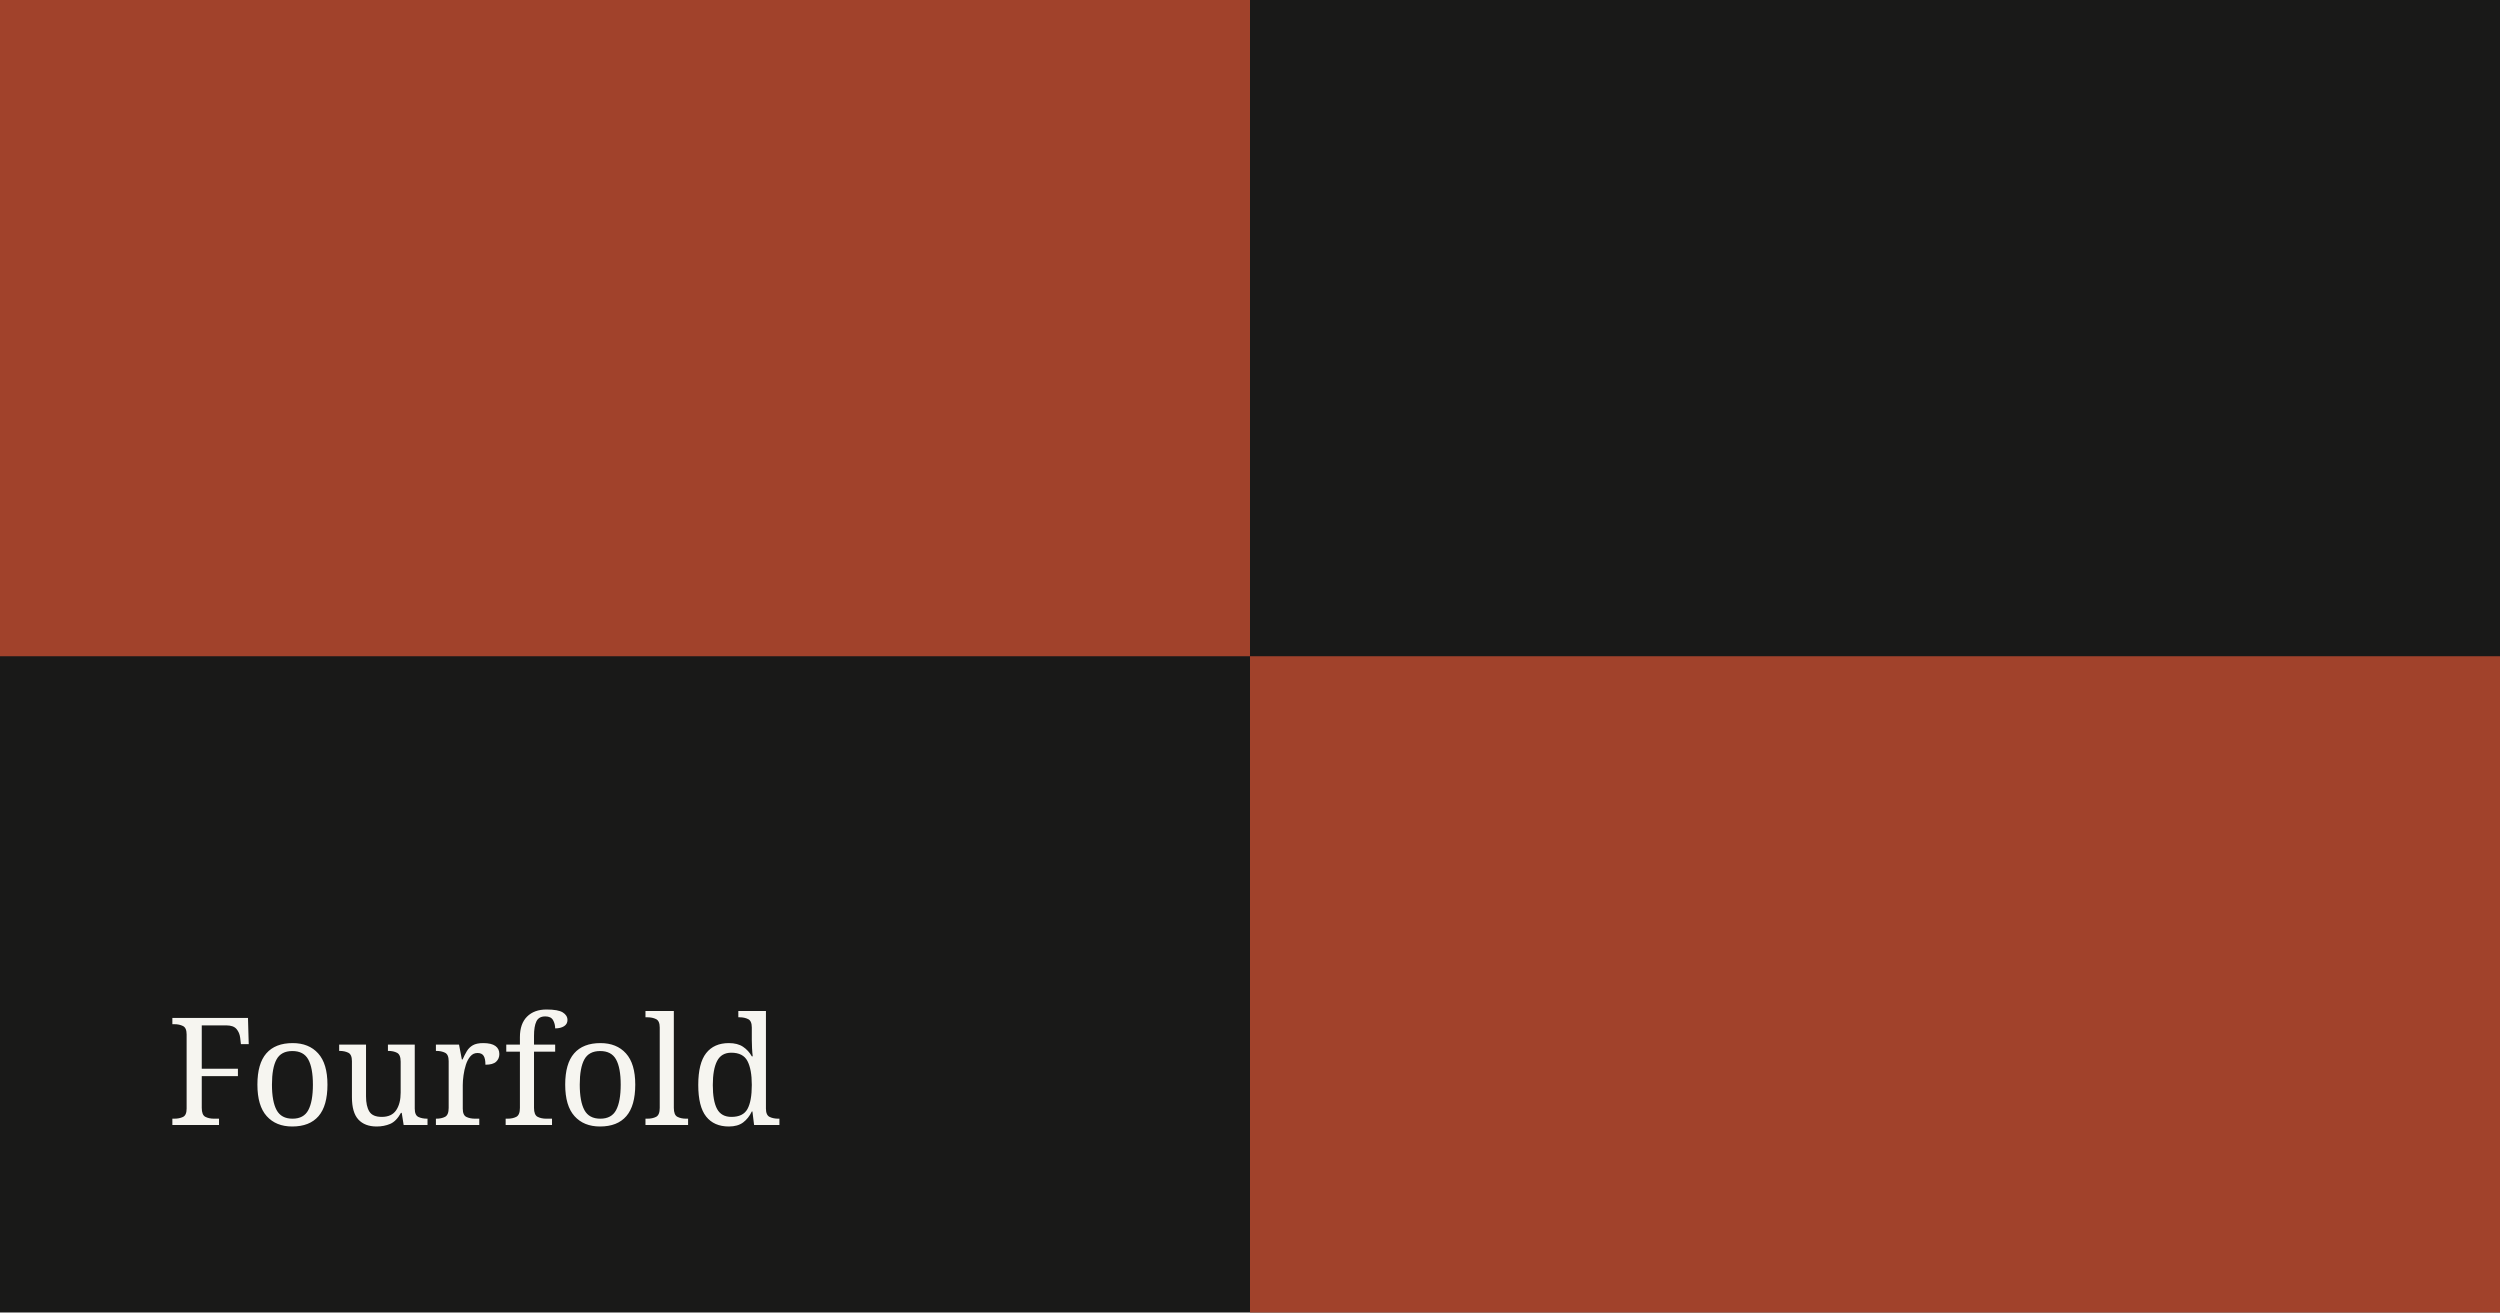
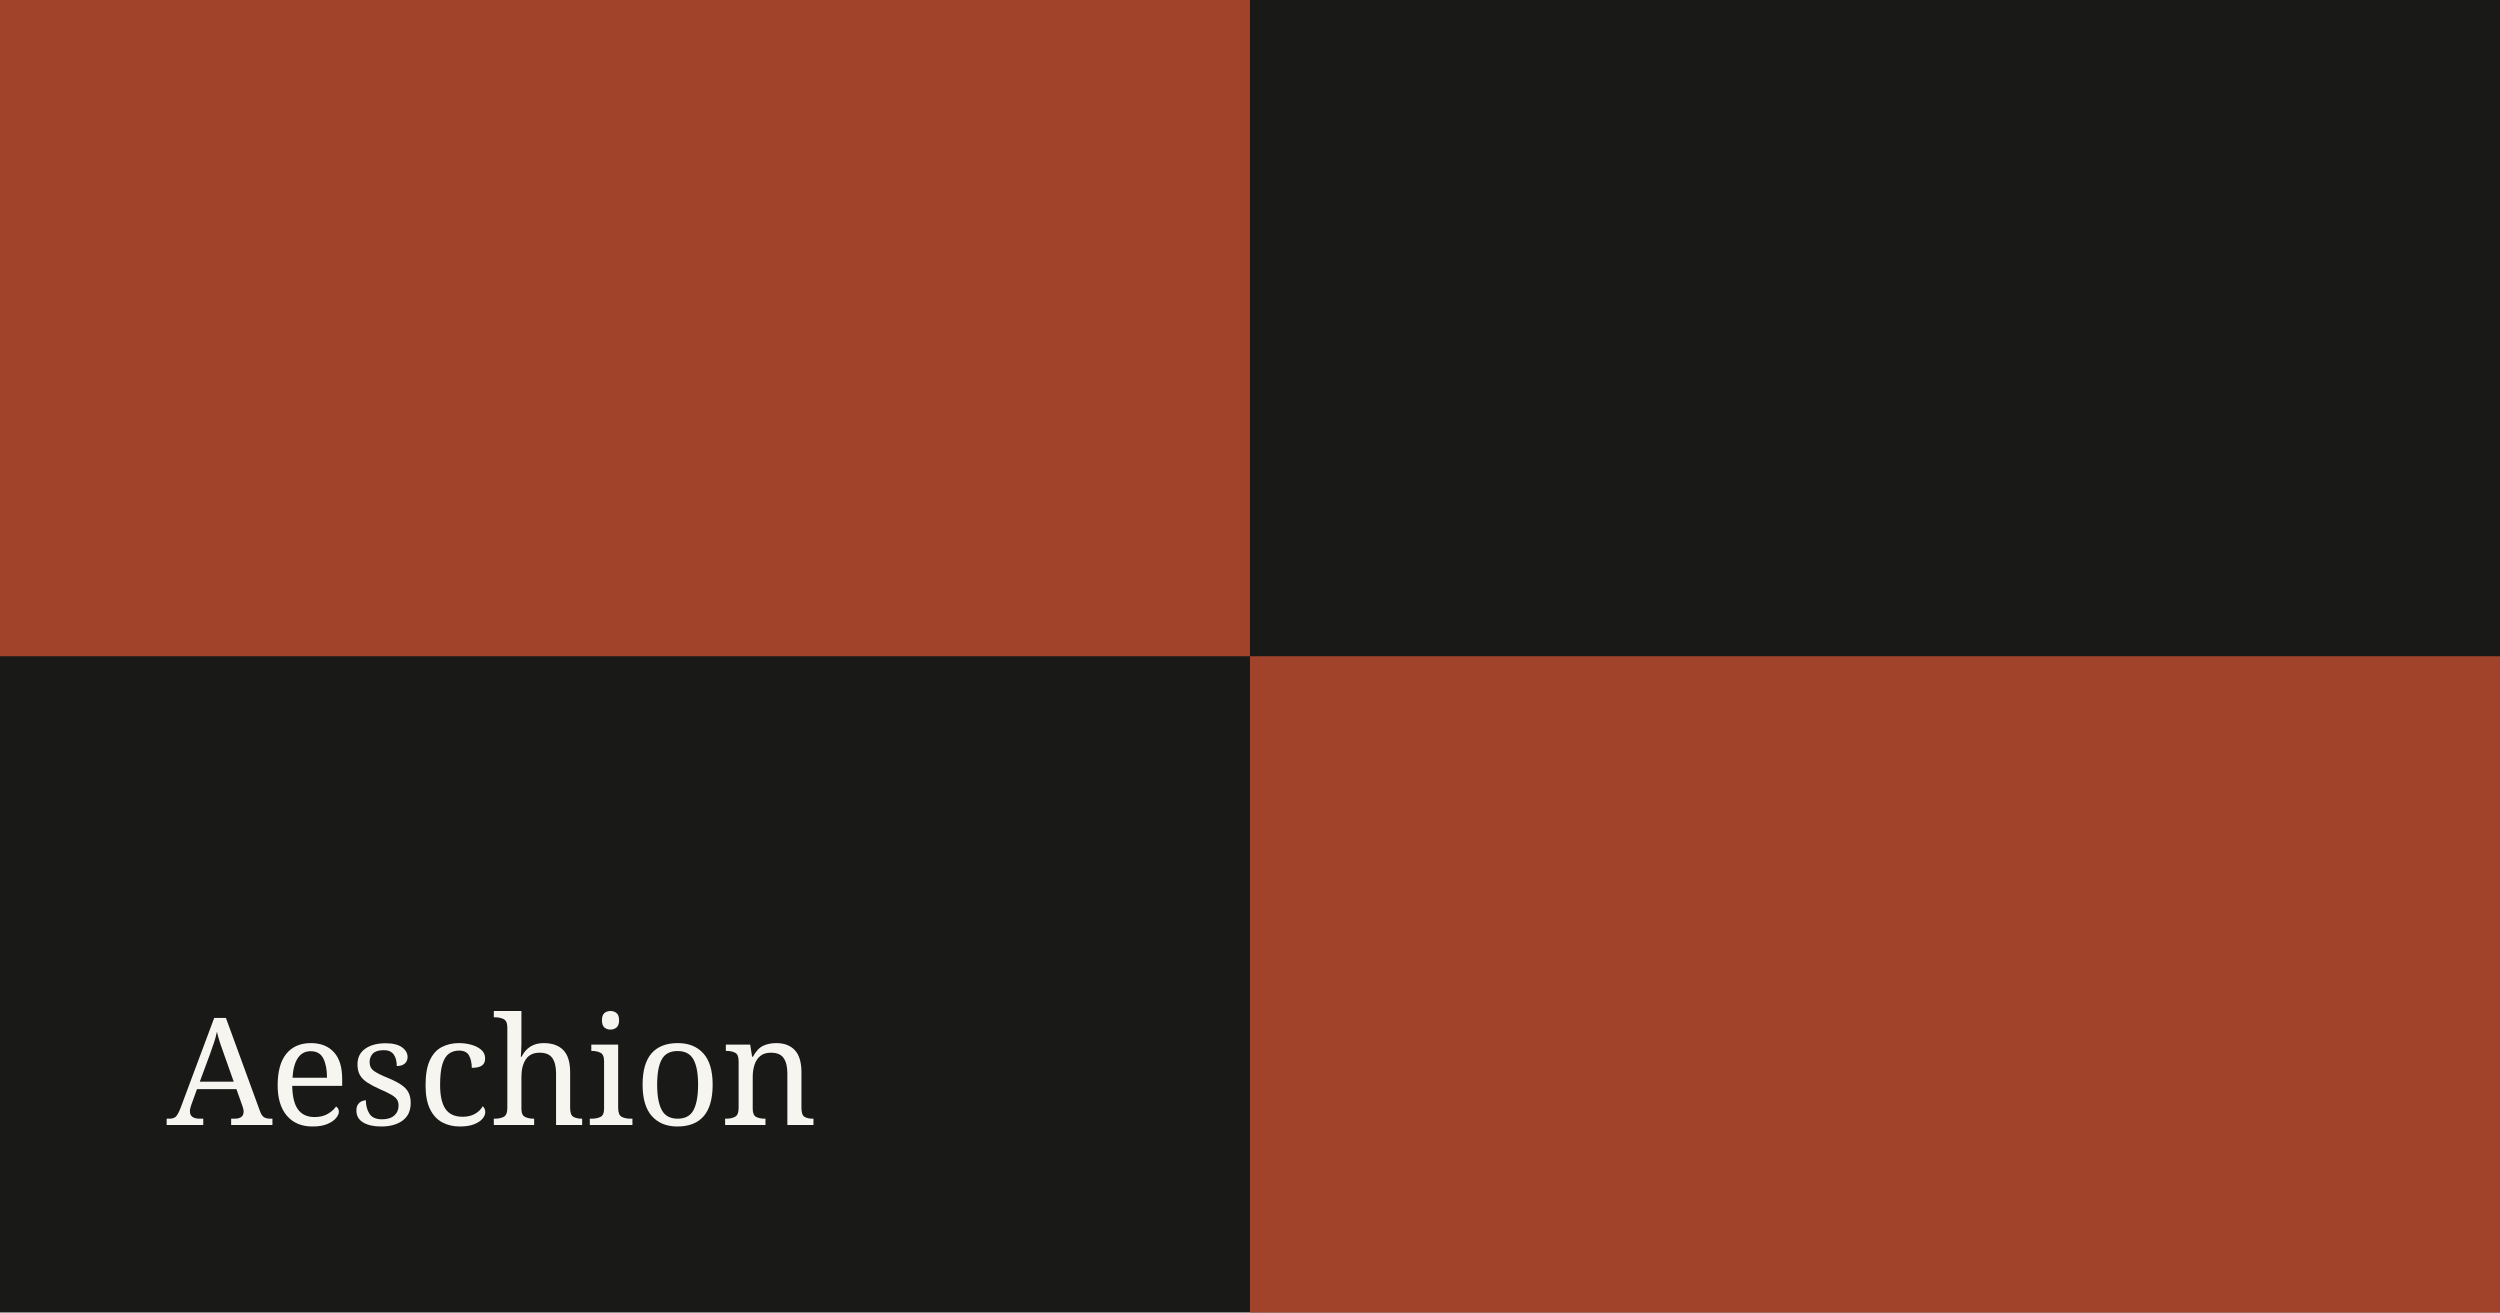
<svg xmlns="http://www.w3.org/2000/svg" viewBox="0 0 1200 630">
  <rect width="1200" height="630" fill="#191918" />
  <path d="M0 0h600v315H0zM600 315h600v315H600z" fill="#b0472e" opacity=".9" />
-   <text x="80" y="540" fill="#f6f5f0" font-family="Georgia,serif" font-size="72">Fourfold</text>
+   <text x="80" y="540" fill="#f6f5f0" font-family="Georgia,serif" font-size="72">Aeschion</text>
</svg>
